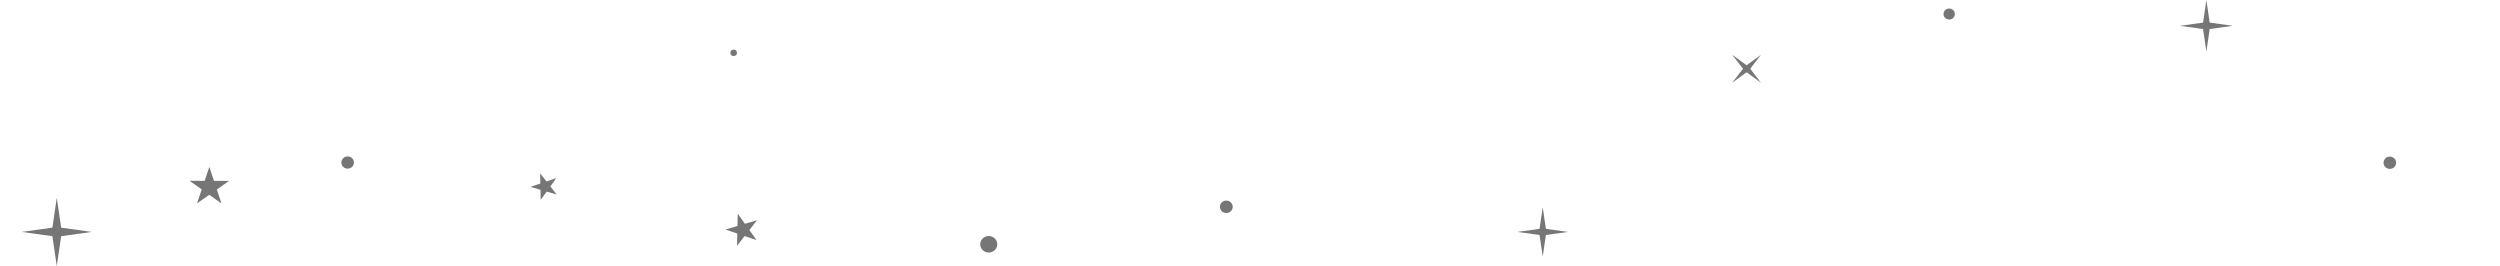
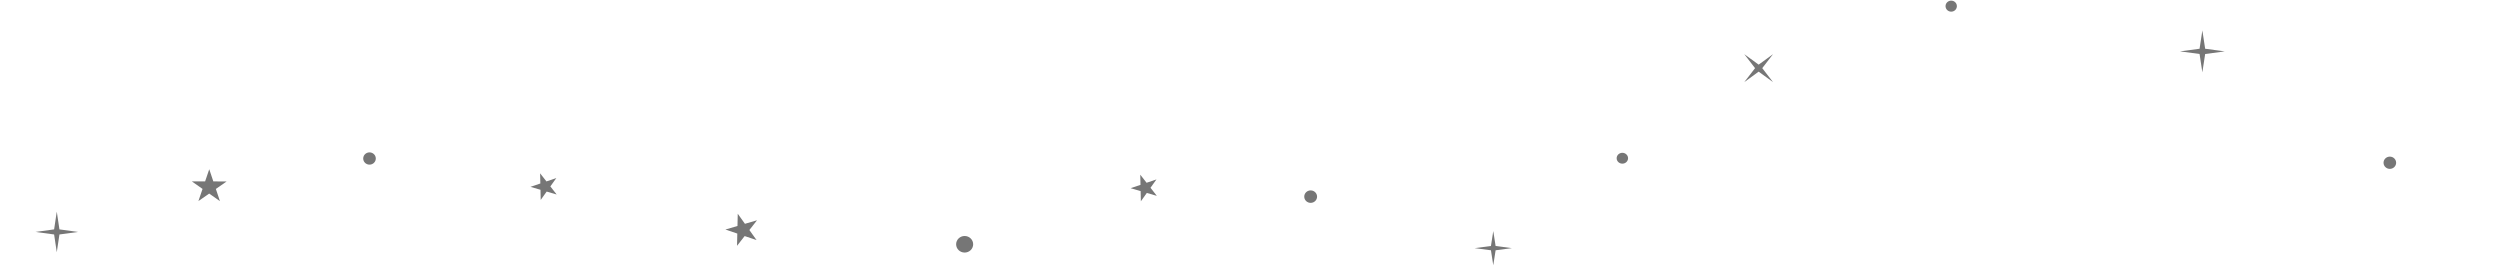
<svg xmlns="http://www.w3.org/2000/svg" version="1.1" viewBox="0 0 1245 132.46" xml:space="preserve">
  <g transform="matrix(1.25,0,0,-1.25,-2333.6,1044.1)" fill="#313131">
    <text transform="scale(-1)" x="-3829.18" y="-149.98" font-family="'Avenir LT Std'" font-size="28px" letter-spacing="0px" opacity=".666" stroke-width="1px" word-spacing="0px" style="line-height:125%" xml:space="preserve">
      <tspan x="-3829.18" y="-149.98" fill="#313131" />
    </text>
    <text transform="scale(-1)" x="-3858.689" y="-174.024" font-family="'Roboto Condensed'" font-size="28px" font-stretch="condensed" font-style="italic" font-weight="300" letter-spacing="0px" opacity=".666" stroke-width="1px" word-spacing="0px" style="line-height:125%" xml:space="preserve">
      <tspan x="-3858.689" y="-174.024" fill="#313131" />
    </text>
    <path d="m2160.8 750.13 2.865-4.013 4.809 1.408-3.041-3.888 2.863-4.012-4.743 1.609-3.041-3.888 0.111 4.884-4.742 1.609 4.809 1.407z" opacity=".666" />
-     <path d="m2481.5 752.69 1.261-8.578 8.825-1.227-8.825-1.226-1.261-8.58-1.261 8.58-8.825 1.226 8.825 1.227z" opacity=".666" />
+     <path d="m2461.8 743.23 0.927-5.957 6.486-0.852-6.486-0.851-0.927-5.958-0.927 5.958-6.486 0.851 6.486 0.852z" opacity=".666" stroke-width=".714" />
    <path d="m2082.3 755.63 2.373 3.326 3.987-1.167-2.52 3.223 2.373 3.325-3.931-1.334-2.52 3.22 0.092-4.046-3.932-1.335 3.987-1.166z" opacity=".666" />
-     <path d="m1955.1 754.23-1.841 5.558 4.866 3.418-6.005 0.016-1.841 5.556-1.87-5.546-6.006 0.014 4.85-3.443-1.868-5.546 4.863 3.419 4.85-3.445z" opacity=".666" />
-     <path d="m2160.5 814.23c0 0.716-0.597 1.297-1.334 1.297-0.736 0-1.334-0.581-1.334-1.297 0-0.716 0.598-1.296 1.334-1.296 0.737 0 1.334 0.581 1.334 1.296" opacity=".666" />
-     <path d="m2007.9 770.53c0 1.348-1.123 2.441-2.509 2.441-1.387 0-2.51-1.093-2.51-2.441 0-1.348 1.123-2.44 2.51-2.44 1.386 0 2.509 1.093 2.509 2.44" opacity=".666" />
+     <path d="m2321.4 755.09 2.373 3.326 3.987-1.167-2.52 3.223 2.373 3.325-3.931-1.334-2.52 3.22 0.092-4.046-3.932-1.335 3.987-1.166z" opacity=".666" />
+     <path d="m1954.5 755.15-1.625 4.853 4.295 2.984-5.3 0.014-1.625 4.852-1.65-4.843-5.301 0.012 4.281-3.007-1.649-4.843 4.293 2.986 4.281-3.008z" opacity=".666" stroke-width=".878" />
+     <path d="m2515.5 772.24c0 1.194-1.018 2.162-2.274 2.162-1.254 0-2.273-0.969-2.273-2.162 0-1.194 1.019-2.161 2.273-2.161 1.256 0 2.274 0.968 2.274 2.161" opacity=".666" stroke-width="1.685" />
+     <path d="m2016.6 772.13c0 1.348-1.123 2.441-2.509 2.441-1.387 0-2.51-1.093-2.51-2.441 0-1.348 1.123-2.44 2.51-2.44 1.386 0 2.509 1.093 2.509 2.44" opacity=".666" />
    <path d="m2821.5 770.44c0 1.348-1.123 2.441-2.509 2.441-1.387 0-2.51-1.093-2.51-2.441 0-1.348 1.123-2.44 2.51-2.44 1.386 0 2.509 1.093 2.509 2.44" opacity=".666" />
-     <path d="m2358 752.89c0 1.371-1.142 2.484-2.554 2.484-1.411 0-2.554-1.113-2.554-2.484 0-1.371 1.143-2.483 2.554-2.483 1.412 0 2.554 1.113 2.554 2.483" opacity=".666" />
-     <path d="m2645.7 829.69c0 1.213-1.01 2.197-2.259 2.197-1.248 0-2.259-0.984-2.259-2.197 0-1.212 1.011-2.196 2.259-2.196 1.248 0 2.259 0.984 2.259 2.196" opacity=".666" />
-     <path d="m2745.9 835.25 1.319-8.972 9.23-1.284-9.23-1.282-1.319-8.972-1.319 8.972-9.23 1.282 9.23 1.284z" opacity=".666" />
-     <path d="m1889.5 756.48 1.749-11.896 12.239-1.702-12.239-1.7-1.749-11.898-1.749 11.898-12.239 1.7 12.239 1.702z" opacity=".666" />
-     <path d="m2557 813.46 5.728-4.175 5.728 4.175-4.295-5.569 4.295-5.569-5.728 4.176-5.728-4.176 4.295 5.569z" opacity=".666" />
-     <path d="m2257.4 737.96c0 1.823 1.52 3.301 3.395 3.301 1.875 0 3.395-1.478 3.395-3.301s-1.52-3.301-3.395-3.301c-1.875 0-3.395 1.478-3.395 3.301" opacity=".666" />
+     <path d="m2391.6 756.94c0 1.371-1.142 2.484-2.554 2.484-1.411 0-2.554-1.113-2.554-2.484 0-1.371 1.143-2.483 2.554-2.483 1.412 0 2.554 1.113 2.554 2.483" opacity=".666" />
+     <path d="m2646.5 832.83c0 1.213-1.01 2.197-2.259 2.197-1.248 0-2.259-0.984-2.259-2.197 0-1.212 1.011-2.196 2.259-2.196 1.248 0 2.259 0.984 2.259 2.196" opacity=".666" />
+     <path d="m2744.3 823.16 1.115-7.302 7.799-1.045-7.799-1.044-1.115-7.302-1.114 7.302-7.799 1.044 7.799 1.045z" opacity=".666" stroke-width=".829" />
+     <path d="m1889.5 750.97 1.059-7.078 7.411-1.013-7.411-1.012-1.059-7.079-1.059 7.079-7.411 1.012 7.411 1.013z" opacity=".666" stroke-width=".6" />
+     <path d="m2561.8 813.7 5.728-4.175 5.728 4.175-4.295-5.569 4.295-5.569-5.728 4.176-5.728-4.176 4.295 5.569z" opacity=".666" />
+     <path d="m2247.8 737.96c0 1.823 1.52 3.301 3.395 3.301 1.875 0 3.395-1.478 3.395-3.301s-1.52-3.301-3.395-3.301c-1.875 0-3.395 1.478-3.395 3.301" opacity=".666" />
  </g>
</svg>
